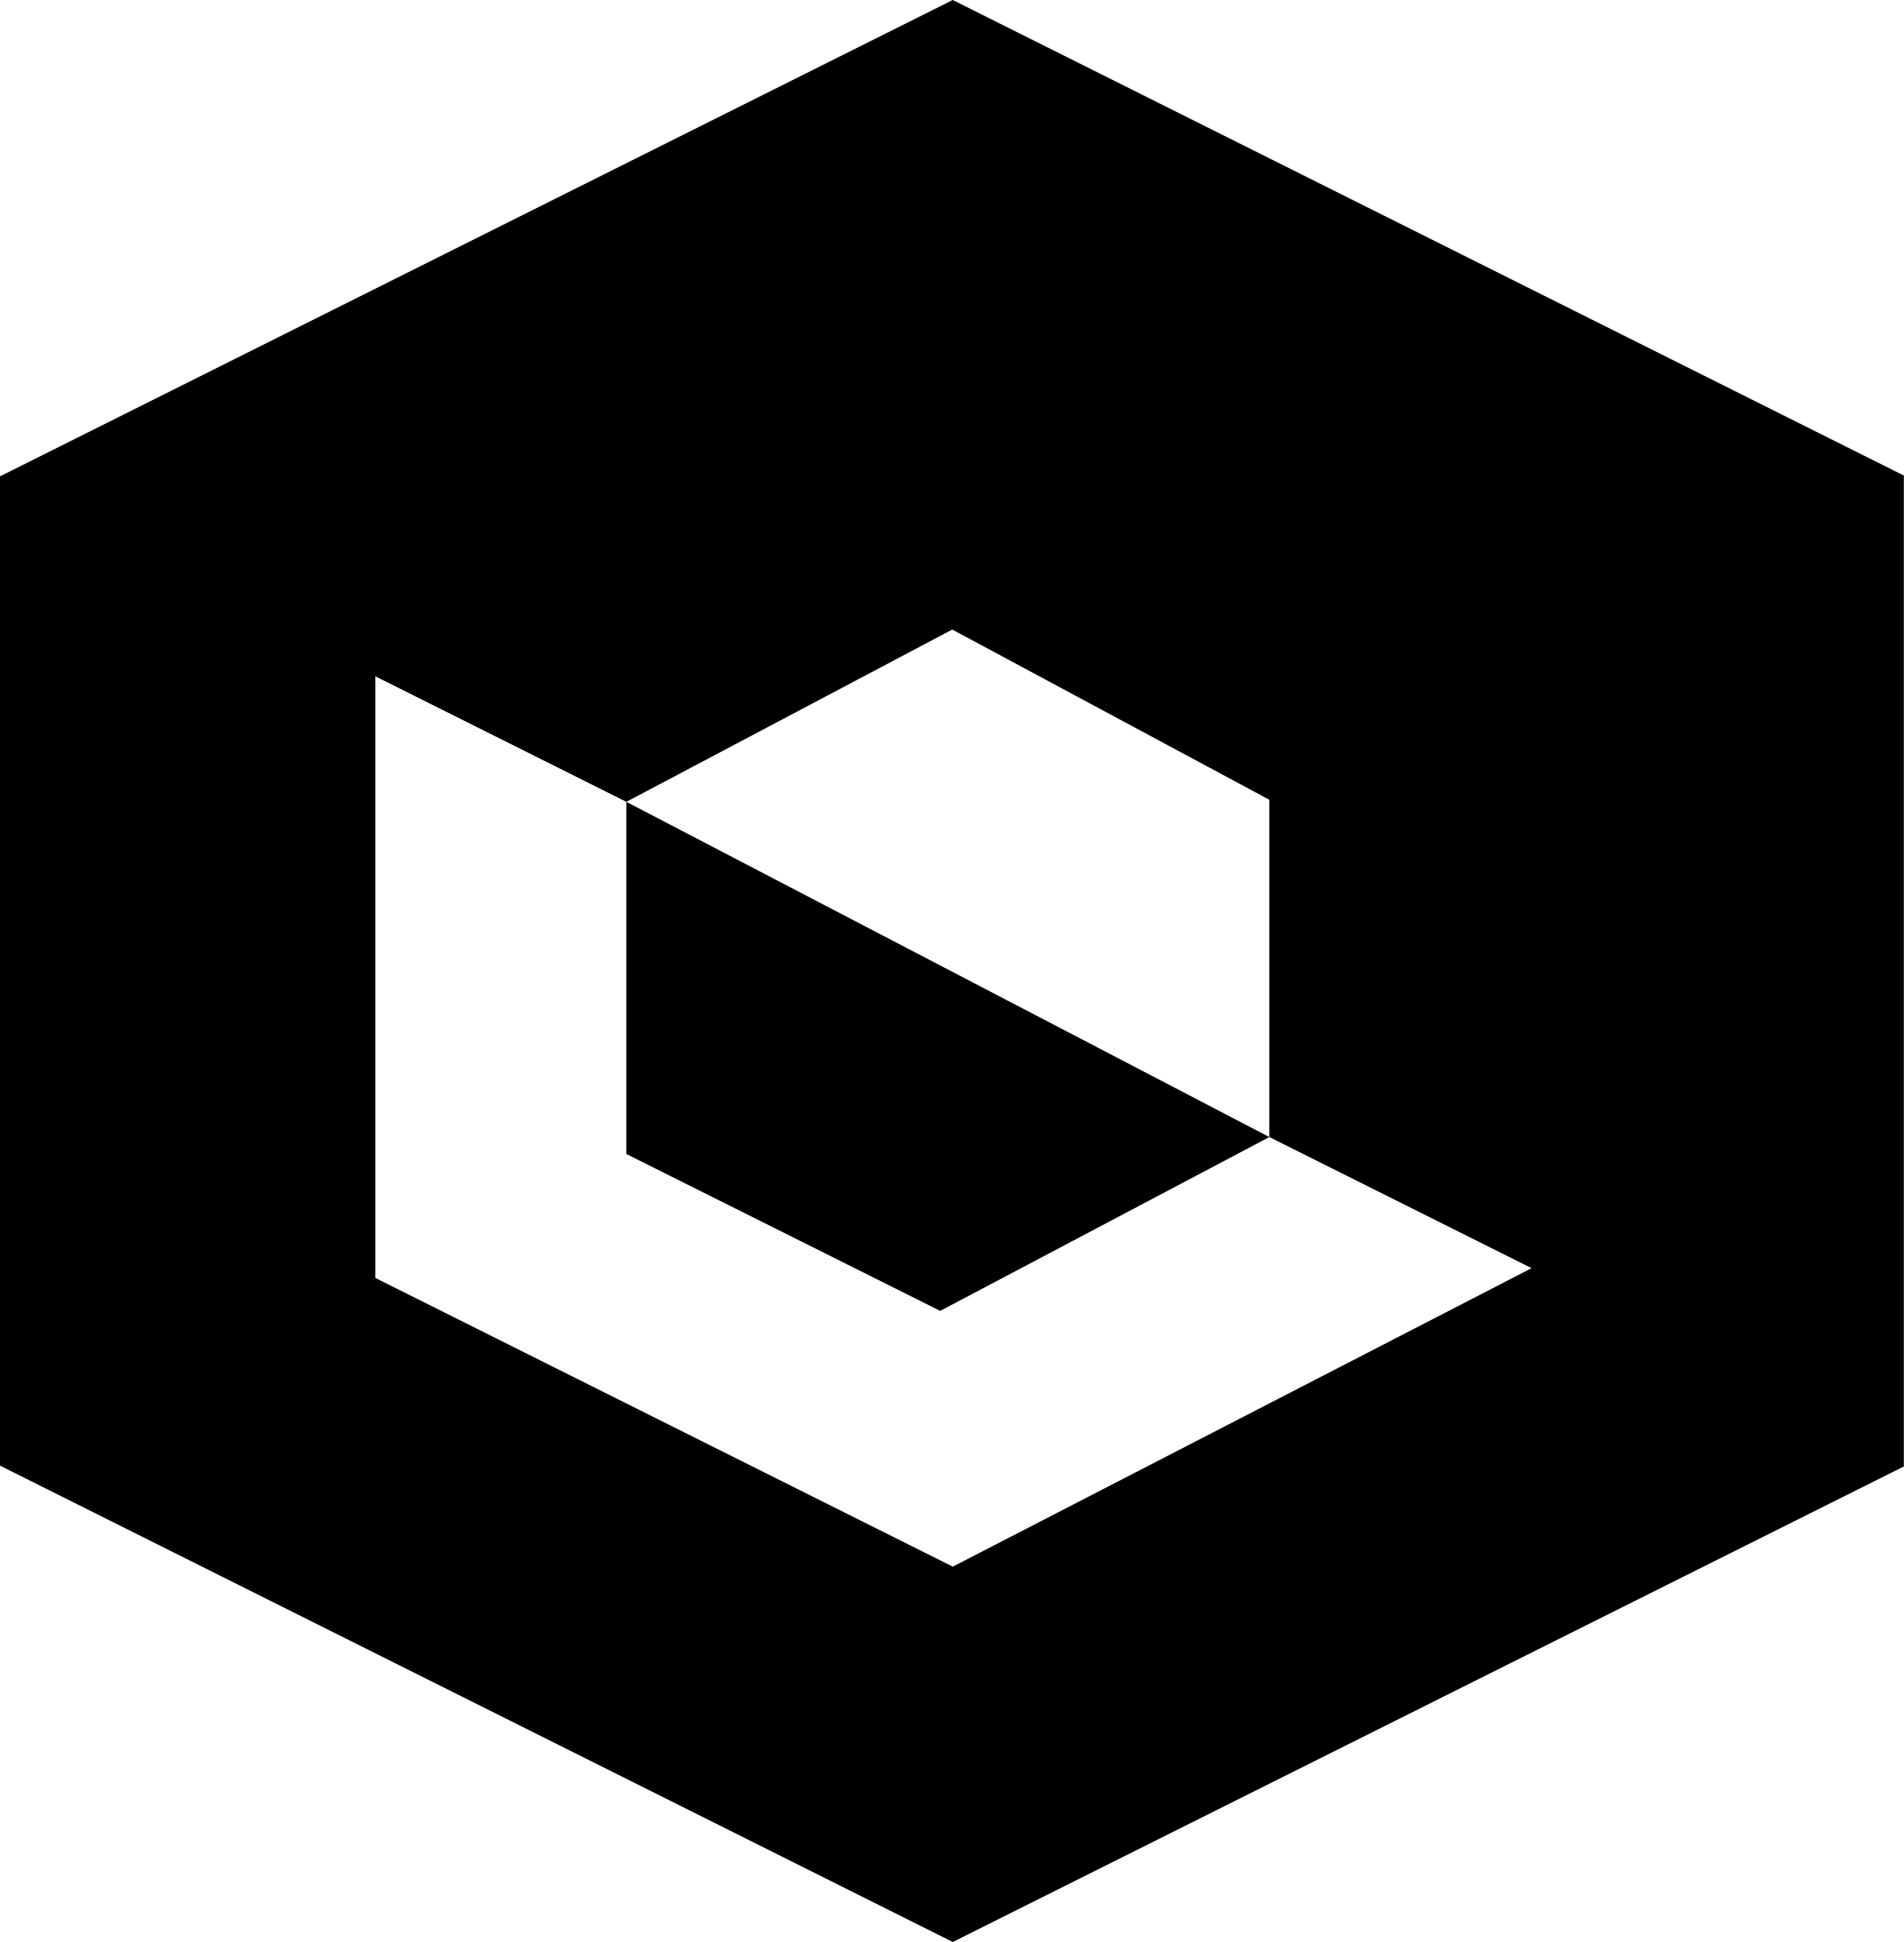
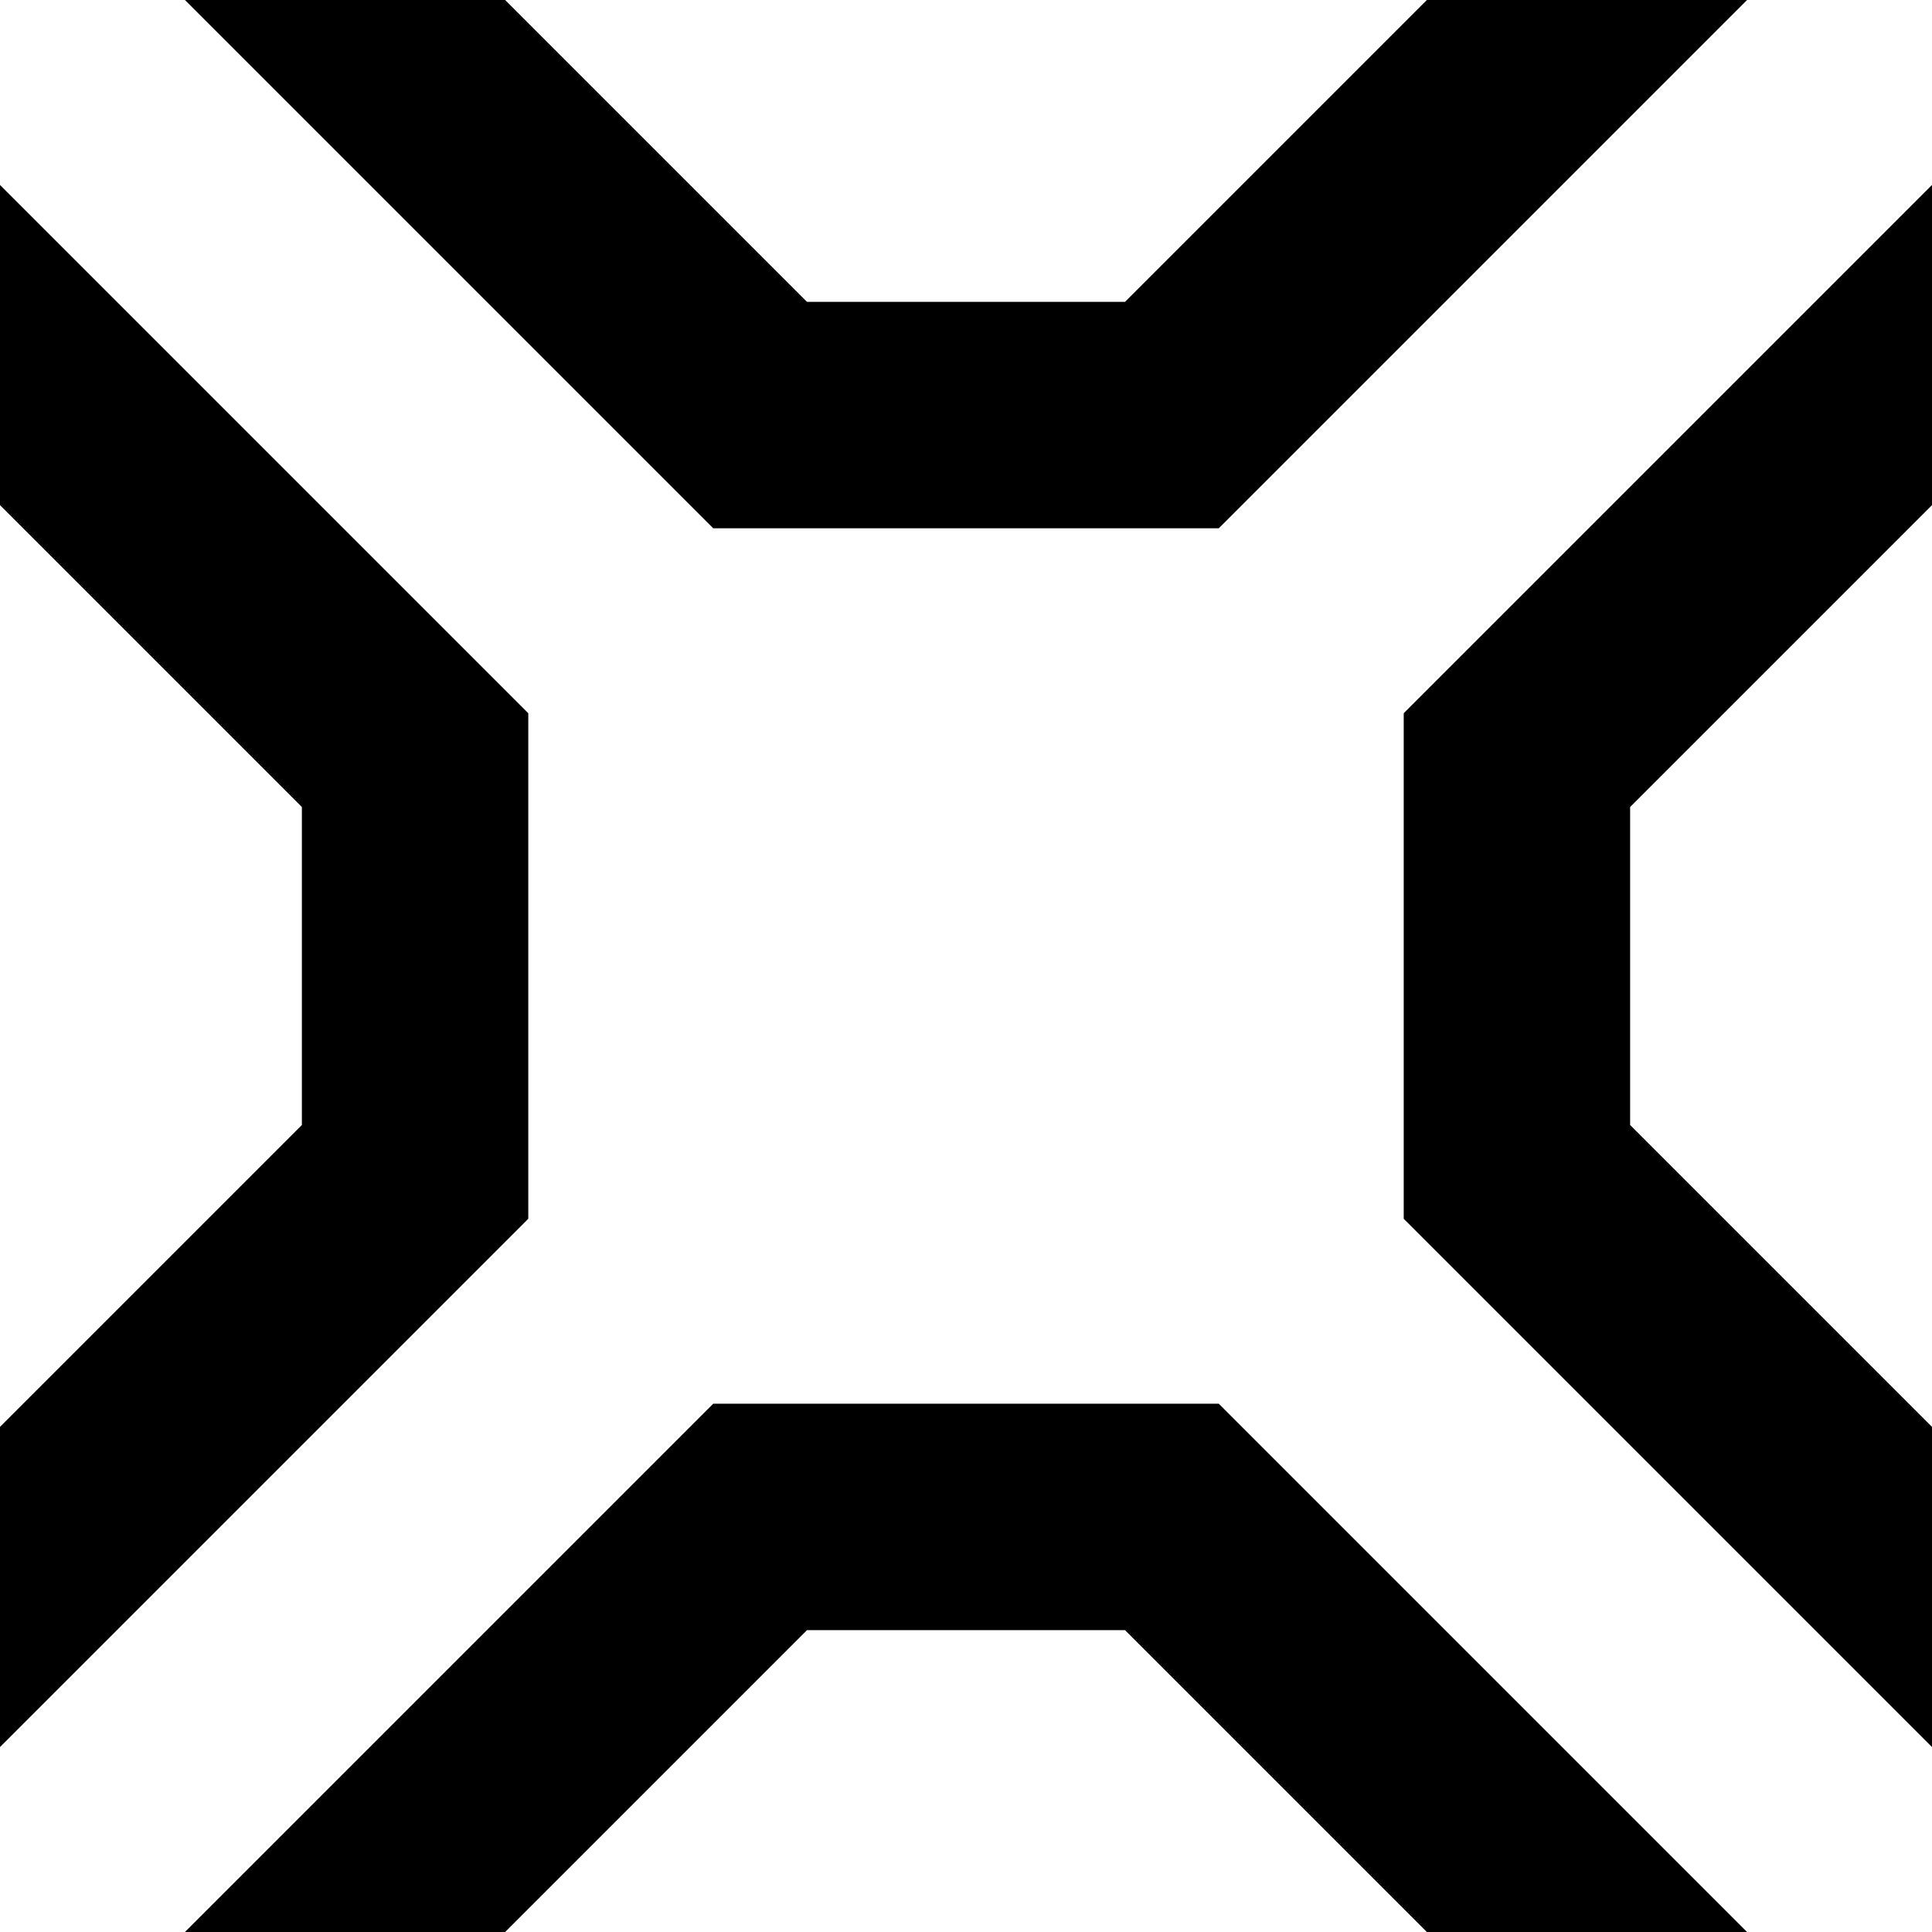
- <svg xmlns="http://www.w3.org/2000/svg" viewBox="0 0 618.57 630.99" width="618.57" height="630.99" role="img">
-   <path fill="#000000" d="M618.57 154.51L309.55 0L0 154.77L0 476.21L309.56 630.99L618.57 476.48ZM121.96 219.75L203.51 260.53L309.4 204.55L412.42 259.86L412.42 369.45L203.51 260.53L203.51 374.95L305.48 425.93L412.42 369.45L497.62 412.05L309.56 509.03L121.96 415.23Z" />
+ <svg xmlns="http://www.w3.org/2000/svg" viewBox="0 0 96 96" width="96" height="96" role="img">
+   <path fill="#000000" d="M9.19 0L25.1 0L40.1 15L55.9 15L70.9 0L86.81 0L60.56 26.25L35.44 26.25ZM96 9.19L96 25.1L81 40.1L81 55.9L96 70.9L96 86.81L69.75 60.56L69.75 35.44ZM86.81 96L70.9 96L55.9 81L40.1 81L25.1 96L9.19 96L35.44 69.75L60.56 69.75ZM0 86.81L0 70.9L15 55.9L15 40.1L0 25.1L0 9.19L26.25 35.44L26.25 60.56Z" />
</svg>
